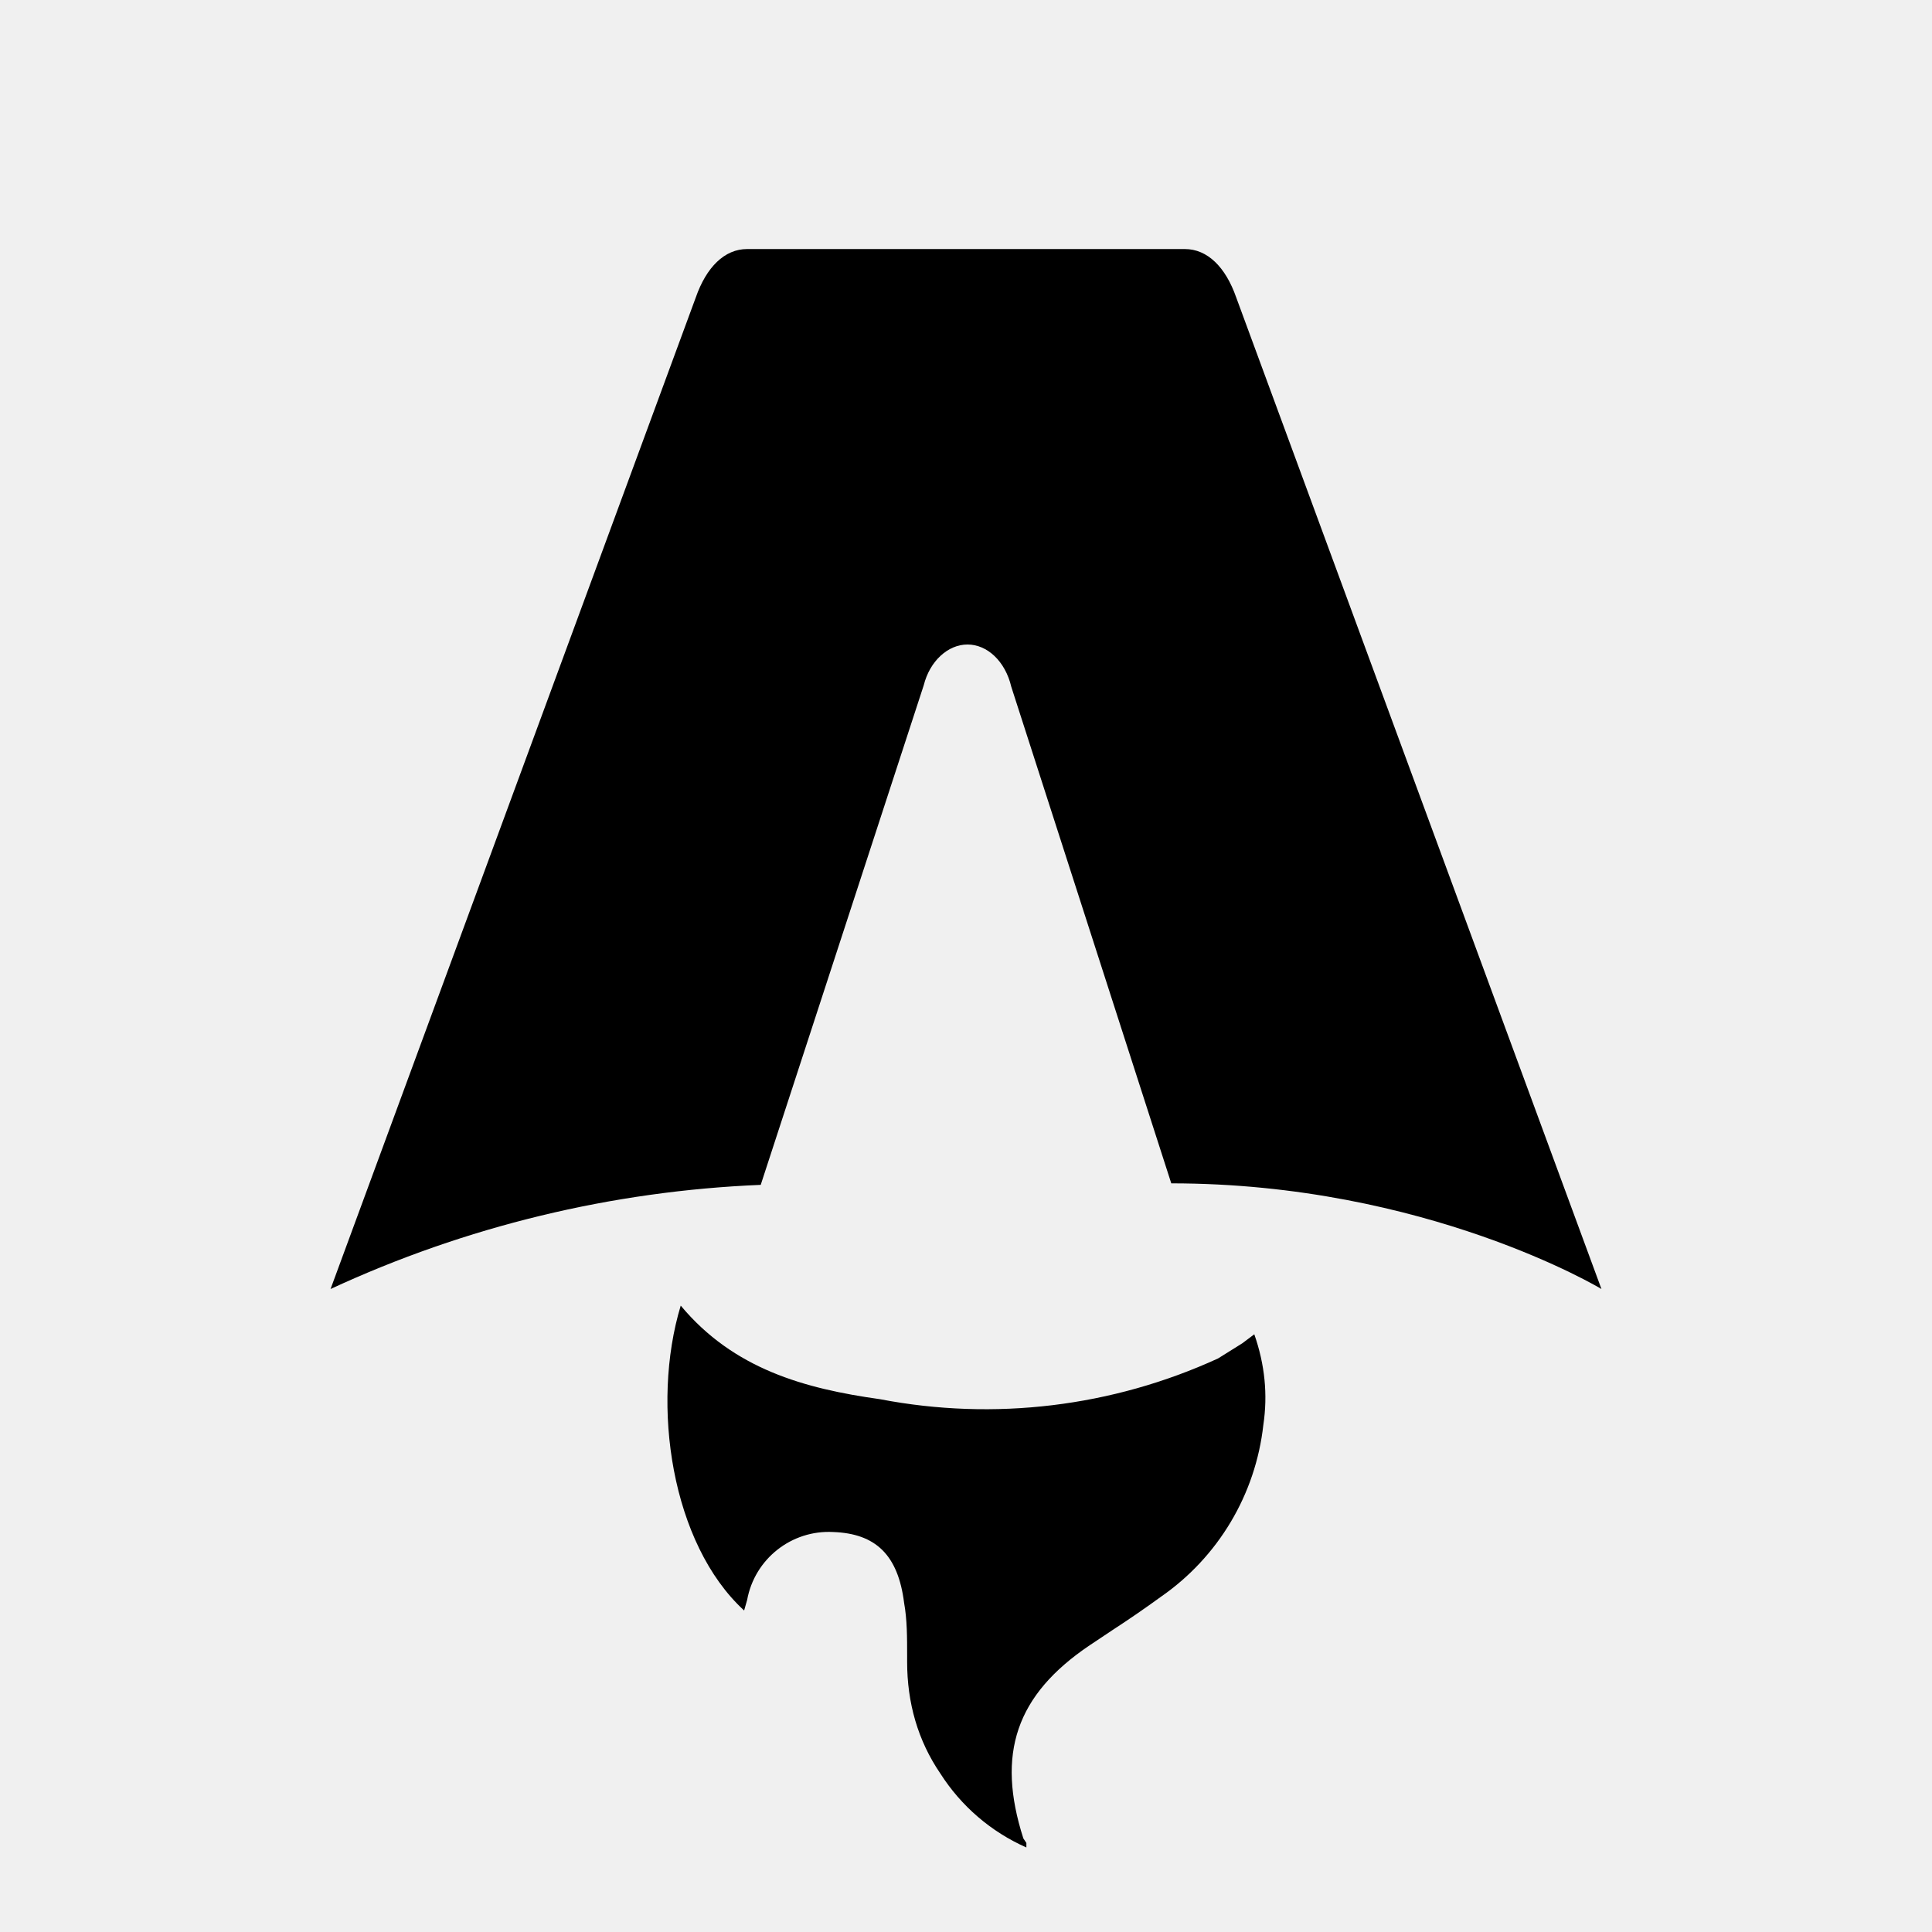
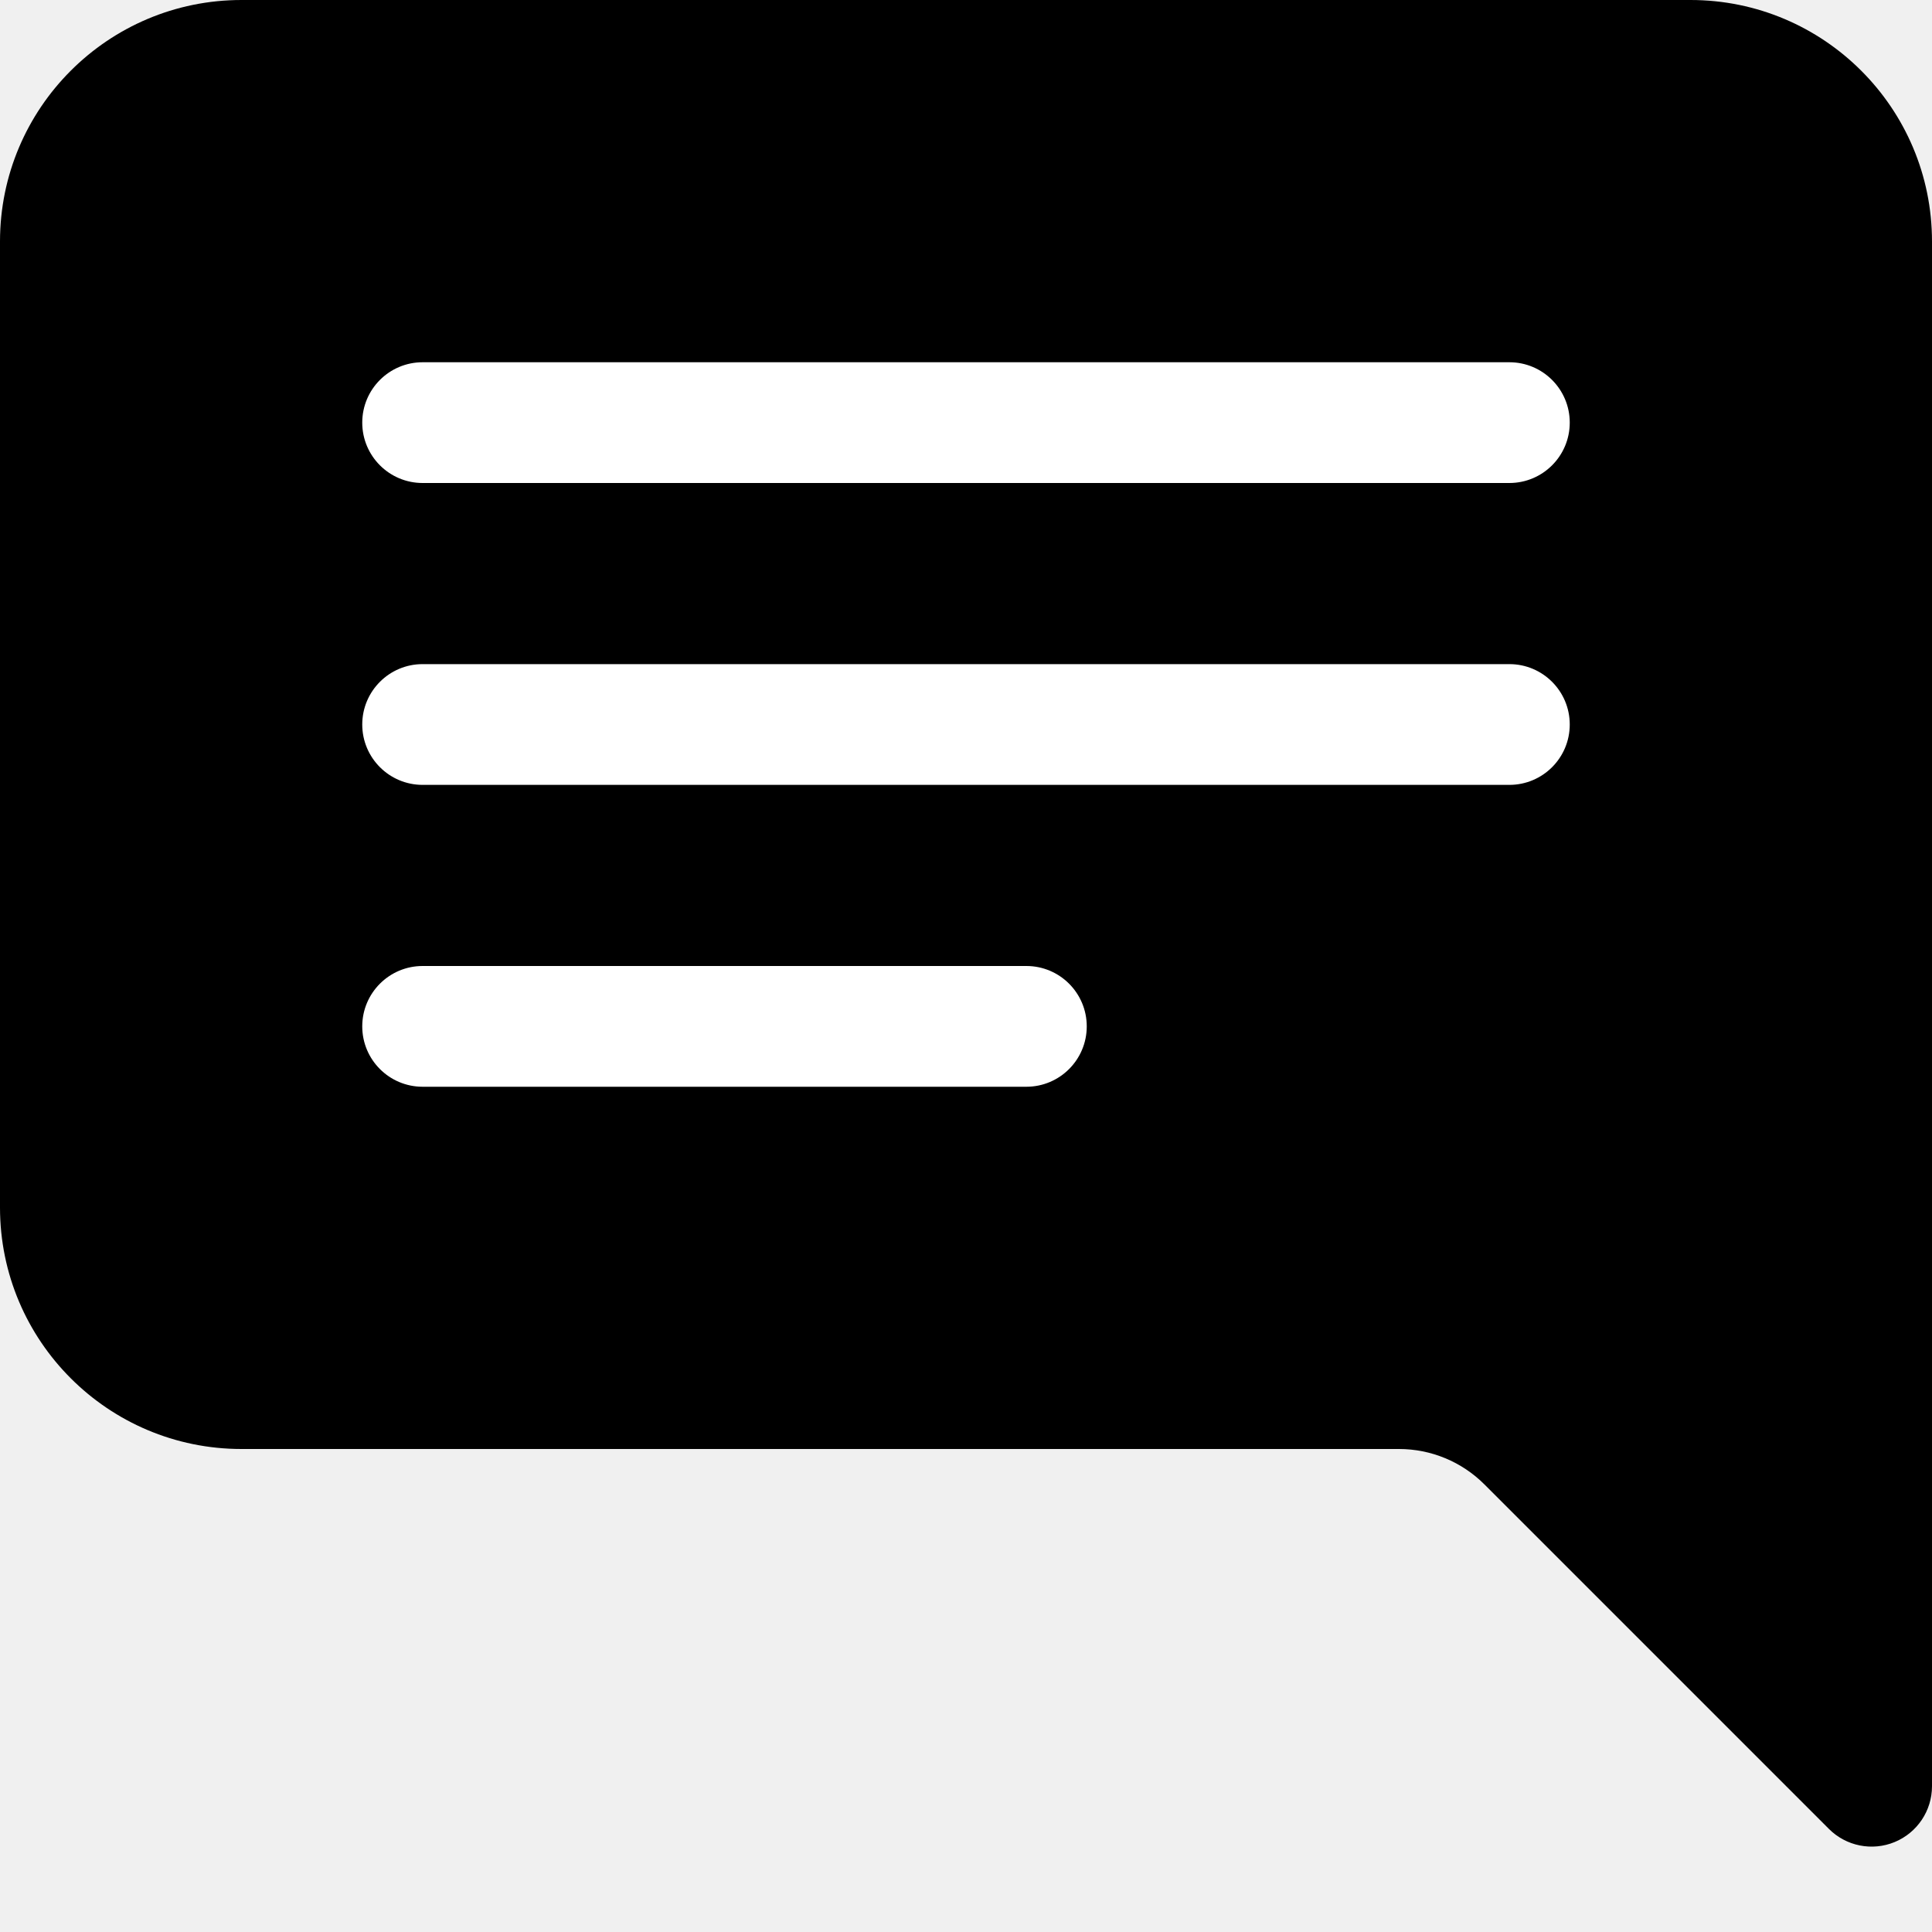
- <svg xmlns="http://www.w3.org/2000/svg" fill="none" viewBox="0 0 128 128">
-   <path d="M50.4 78.5a75.1 75.1 0 0 0-28.5 6.9l24.2-65.7c.7-2 1.9-3.2 3.4-3.2h29c1.5 0 2.7 1.2 3.4 3.2l24.2 65.7s-11.6-7-28.5-7L67 45.5c-.4-1.7-1.6-2.8-2.9-2.8-1.3 0-2.5 1.1-2.9 2.7L50.4 78.5Zm-1.1 28.2Zm-4.2-20.2c-2 6.6-.6 15.8 4.2 20.2a17.5 17.5 0 0 1 .2-.7 5.5 5.5 0 0 1 5.7-4.5c2.8.1 4.3 1.5 4.7 4.7.2 1.1.2 2.3.2 3.5v.4c0 2.7.7 5.2 2.2 7.4a13 13 0 0 0 5.7 4.9v-.3l-.2-.3c-1.8-5.6-.5-9.5 4.4-12.8l1.5-1a73 73 0 0 0 3.2-2.2 16 16 0 0 0 6.8-11.4c.3-2 .1-4-.6-6l-.8.6-1.6 1a37 37 0 0 1-22.4 2.7c-5-.7-9.7-2-13.2-6.2Z" />
+ <svg xmlns="http://www.w3.org/2000/svg" viewBox="0 0 16 16">
+   <rect x="2" y="2" width="12" height="8" />
+   <path d="M16 2a2 2 0 0 0-2-2H2a2 2 0 0 0-2 2v8a2 2 0 0 0 2 2h9.586a1 1 0 0 1 .707.293l2.853 2.853a.5.5 0 0 0 .854-.353zM3.5 3h9a.5.5 0 0 1 0 1h-9a.5.5 0 0 1 0-1m0 2.5h9a.5.5 0 0 1 0 1h-9a.5.5 0 0 1 0-1m0 2.5h5a.5.5 0 0 1 0 1h-5a.5.5 0 0 1 0-1" />
  <style>
-         path { fill: #000; }
-         @media (prefers-color-scheme: dark) {
-             path { fill: #FFF; }
-         }
-     </style>
+     path { fill: #000; }
+     rect { fill: #fff; }
+     @media (prefers-color-scheme: dark) {
+       path { fill: #fff; }
+       rect { fill: #000; }
+     }
+   </style>
</svg>
